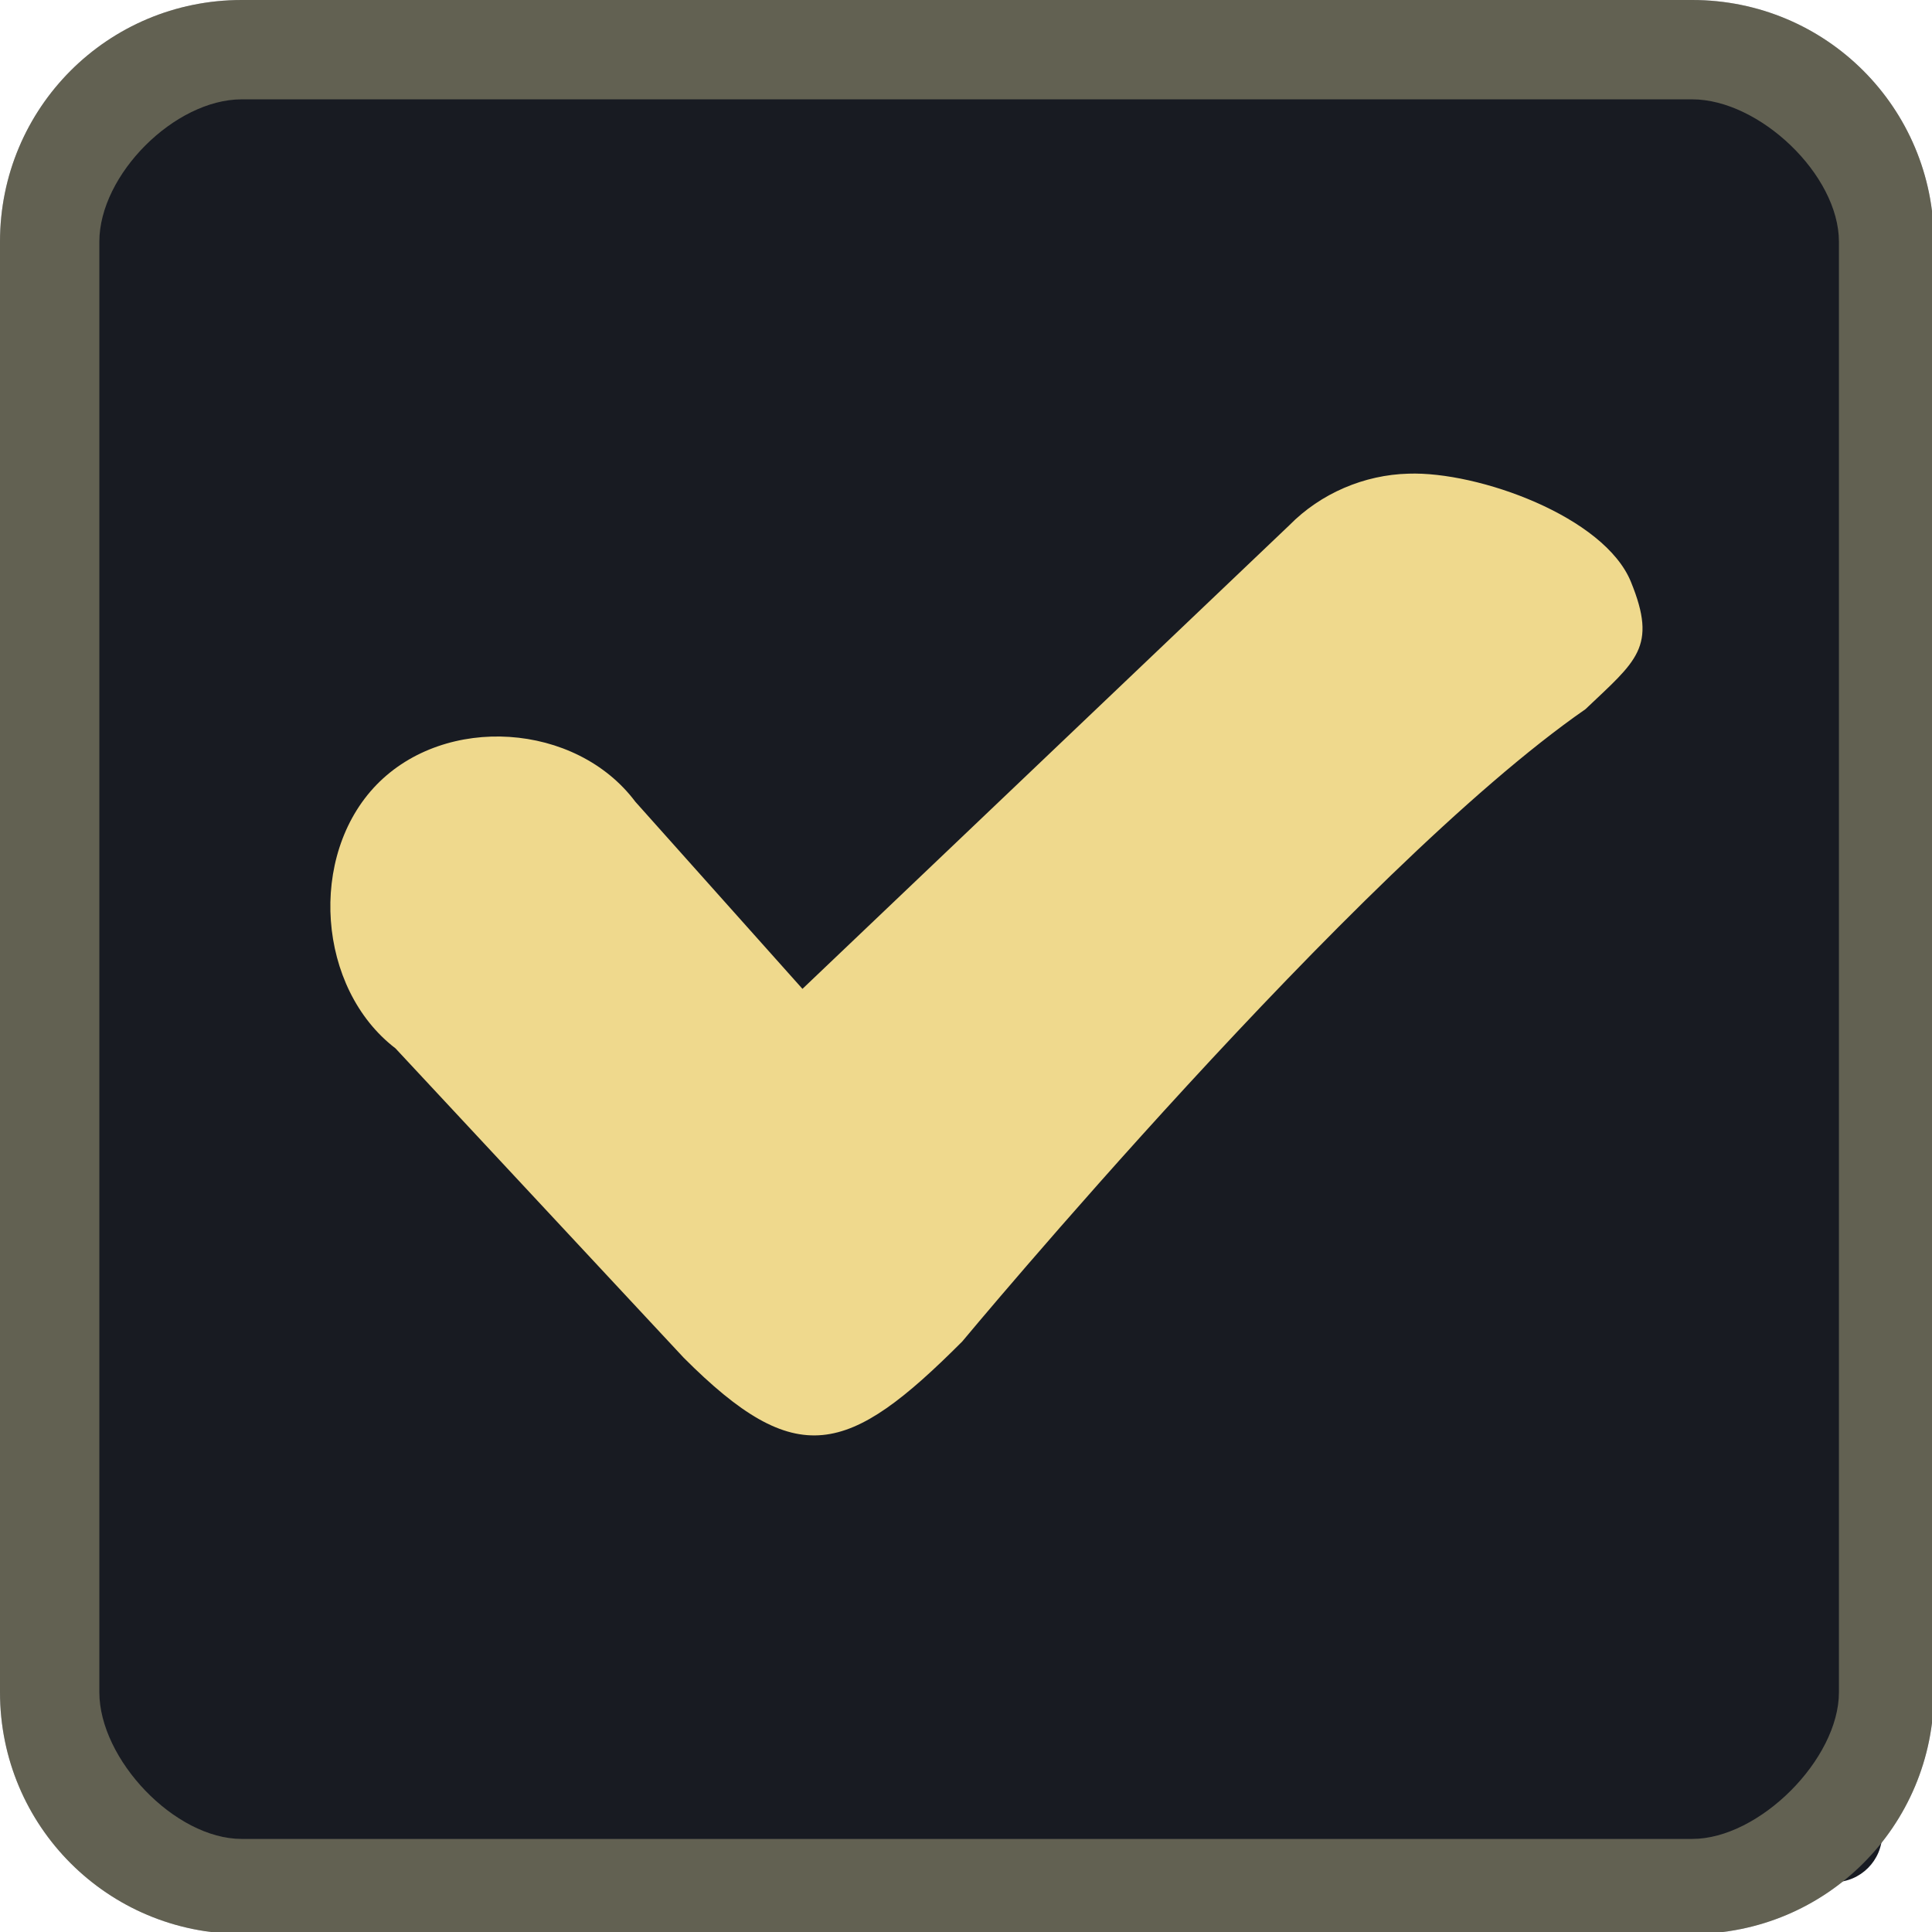
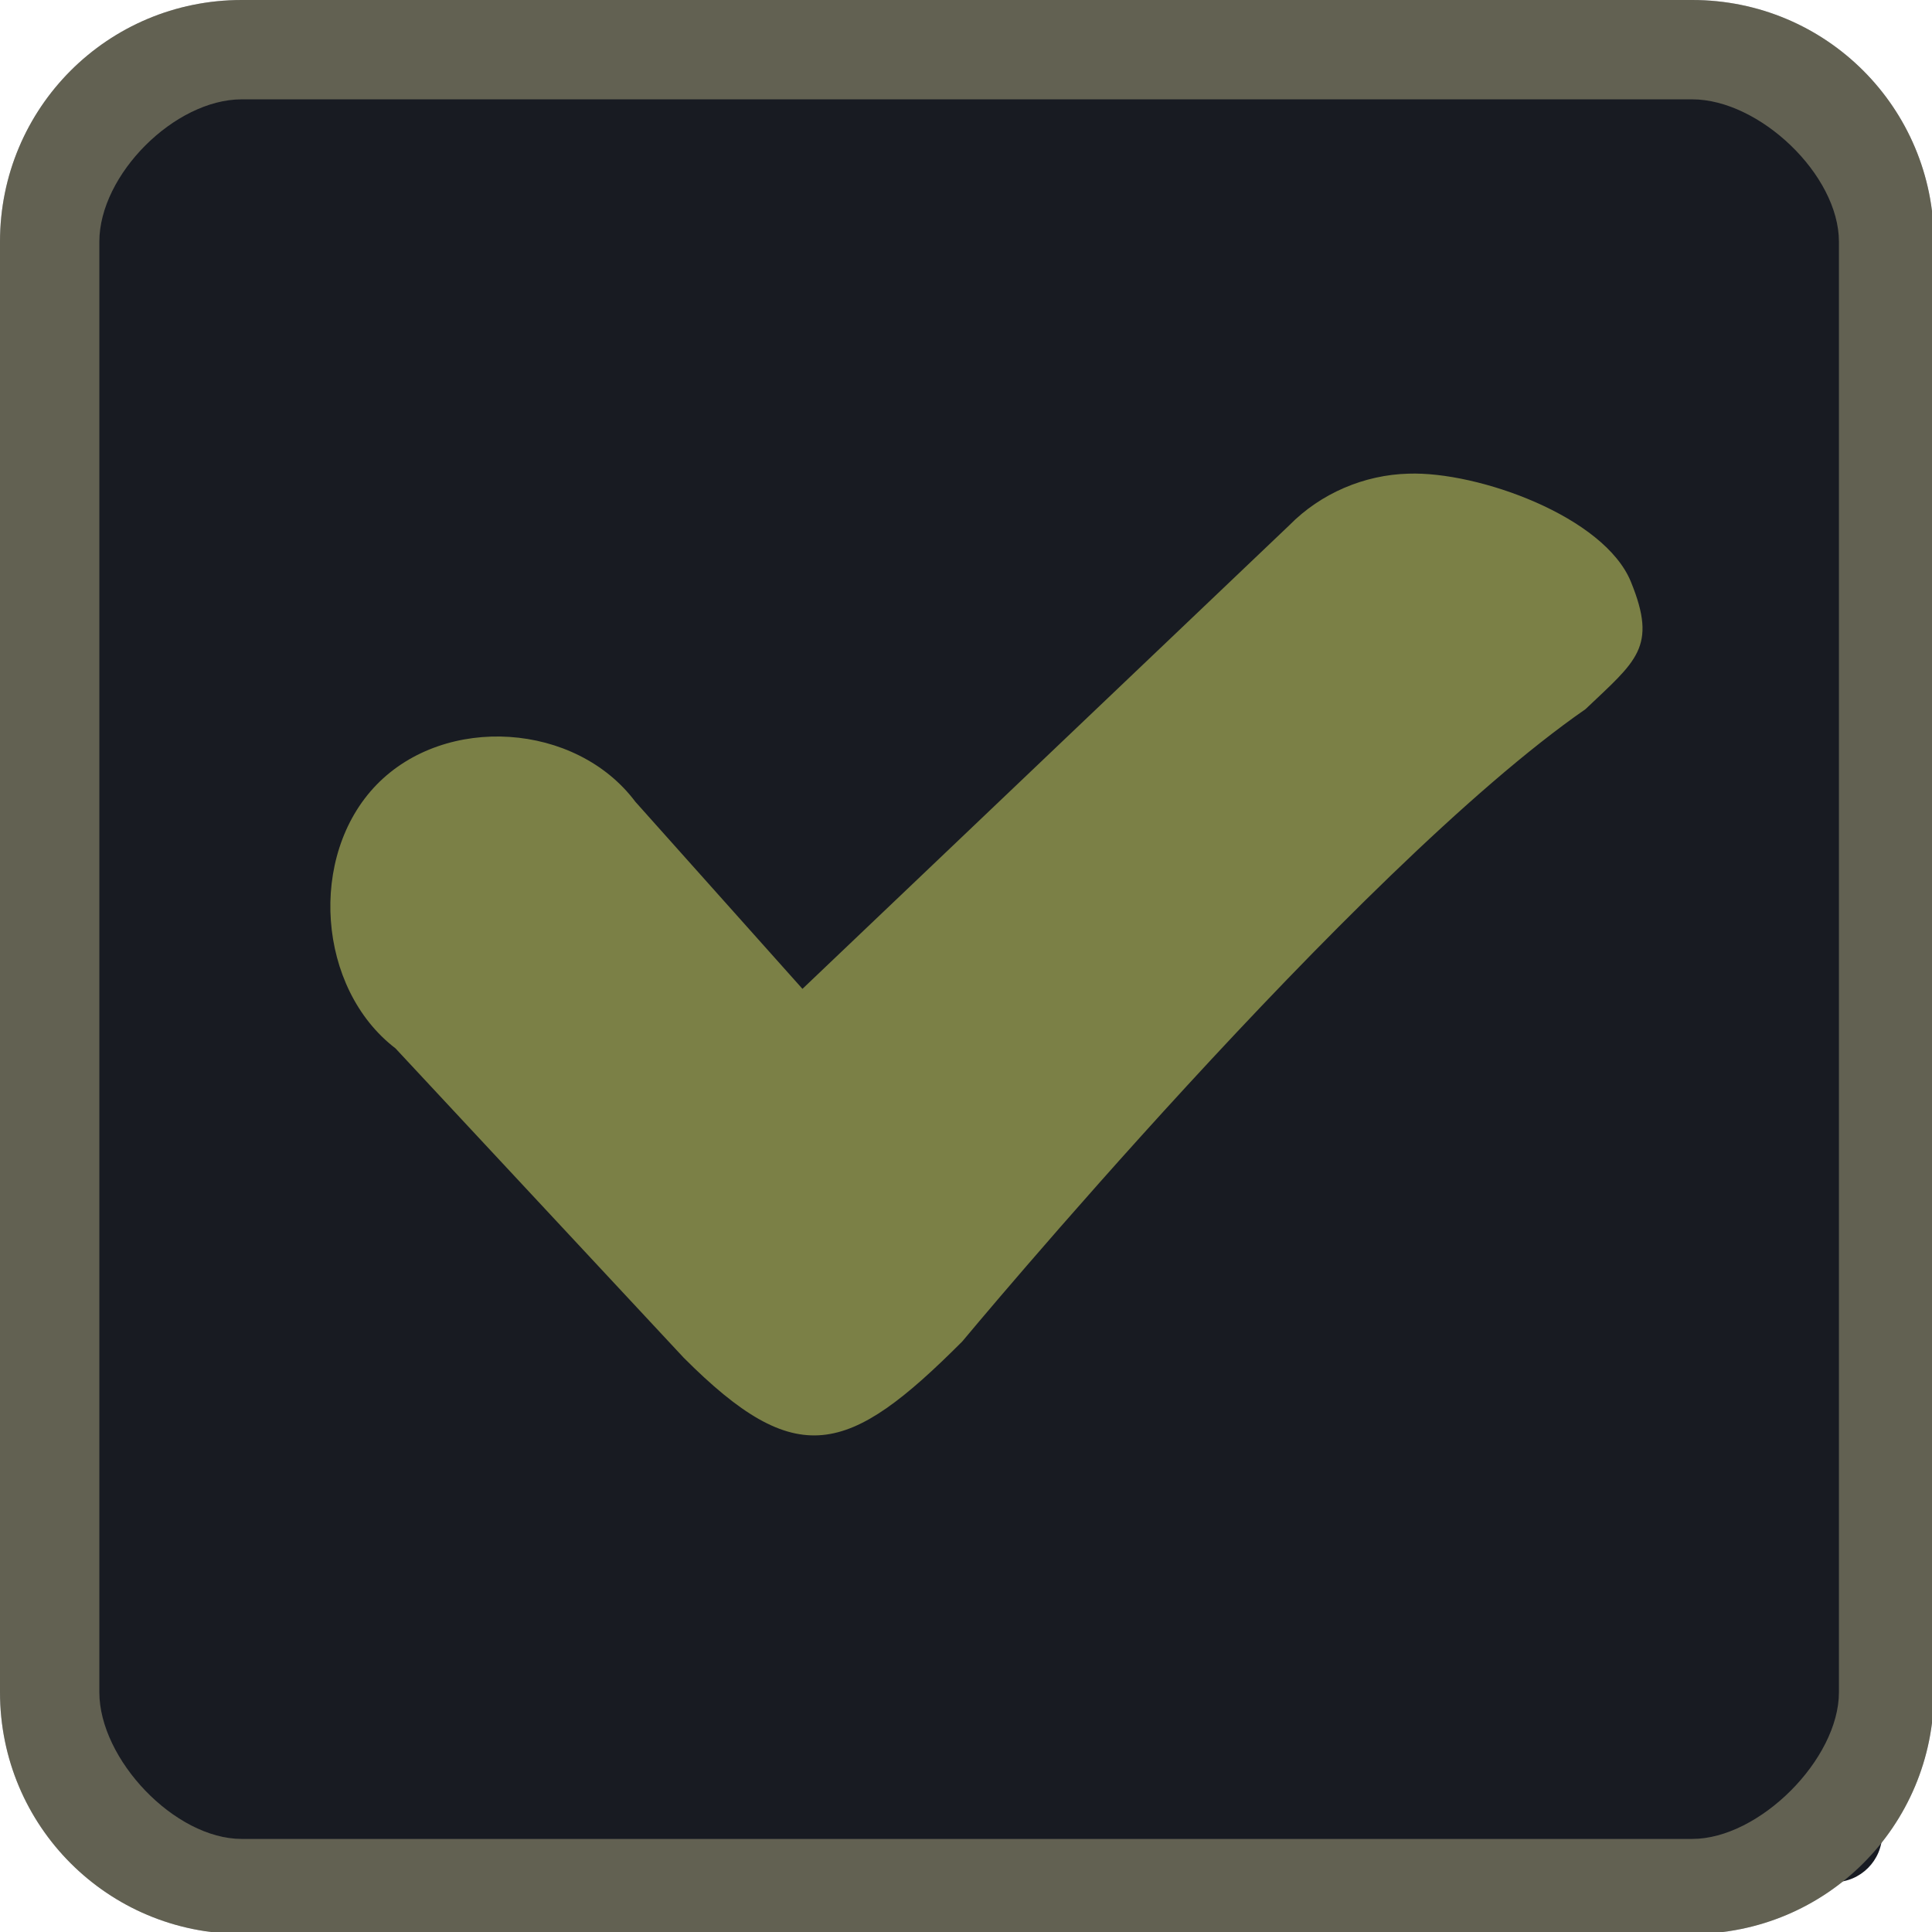
<svg xmlns="http://www.w3.org/2000/svg" width="333pt" height="333pt" viewBox="0 0 333 333" version="1.1">
  <g id="surface1">
    <path style=" stroke:none;fill-rule:nonzero;fill:#181b22;fill-opacity:1;" d="M 20.246 11.914 L 316.082 11.914 C 320.672 11.914 324.414 15.625 324.414 20.246 L 324.414 316.082 C 324.414 320.672 320.672 324.414 316.082 324.414 L 20.246 324.414 C 15.625 324.414 11.914 320.672 11.914 316.082 L 11.914 20.246 C 11.914 15.625 15.625 11.914 20.246 11.914 Z M 20.246 11.914 " />
    <path style=" stroke:none;fill-rule:nonzero;fill:#262d39;fill-opacity:1;" d="M 41.668 0 C 18.586 0 0 18.586 0 41.668 L 0 291.668 C 0 314.746 18.586 333.332 41.668 333.332 L 291.668 333.332 C 314.746 333.332 333.332 314.746 333.332 291.668 L 333.332 41.668 C 333.332 18.586 314.746 0 291.668 0 Z M 41.668 17.121 L 291.668 17.121 C 303.223 17.121 316.961 30.109 316.961 41.668 L 316.961 291.668 C 316.961 303.223 303.223 316.961 291.668 316.961 L 41.668 316.961 C 30.109 316.961 17.121 303.223 17.121 291.668 L 17.121 41.668 C 17.121 30.109 30.109 17.121 41.668 17.121 Z M 41.668 17.121 " />
    <path style=" stroke:none;fill-rule:nonzero;fill:#efd98d;fill-opacity:0.30;" d="M 41.668 0 C 18.586 0 0 18.586 0 41.668 L 0 291.668 C 0 314.746 18.586 333.332 41.668 333.332 L 291.668 333.332 C 314.746 333.332 333.332 314.746 333.332 291.668 L 333.332 41.668 C 333.332 18.586 314.746 0 291.668 0 Z M 41.668 17.121 L 291.668 17.121 C 303.223 17.121 316.961 30.109 316.961 41.668 L 316.961 291.668 C 316.961 303.223 303.223 316.961 291.668 316.961 L 41.668 316.961 C 30.109 316.961 17.121 303.223 17.121 291.668 L 17.121 41.668 C 17.121 30.109 30.109 17.121 41.668 17.121 Z M 41.668 17.121 " />
-     <path style=" stroke:none;fill-rule:nonzero;fill:#efd98d;fill-opacity:1;" d="M 242.773 81.641 C 235.156 81.836 227.637 85.027 222.234 90.527 L 138.312 170.441 L 109.504 138.184 C 99.25 124.512 76.789 123.047 64.91 135.254 C 53.027 147.492 54.688 170.379 68.164 180.695 L 117.84 234.016 C 137.336 253.547 146.16 250.945 165.852 231.219 C 165.852 231.219 233.562 149.773 273.273 122.234 C 282.031 113.898 285.711 111.59 281.121 100.324 C 276.562 89.031 254.754 81.219 242.773 81.641 Z M 242.773 81.641 " />
+     <path style=" stroke:none;fill-rule:nonzero;fill:#7b8046;fill-opacity:1;" d="M 242.773 81.641 C 235.156 81.836 227.637 85.027 222.234 90.527 L 138.312 170.441 L 109.504 138.184 C 99.25 124.512 76.789 123.047 64.91 135.254 C 53.027 147.492 54.688 170.379 68.164 180.695 L 117.84 234.016 C 137.336 253.547 146.16 250.945 165.852 231.219 C 165.852 231.219 233.562 149.773 273.273 122.234 C 282.031 113.898 285.711 111.59 281.121 100.324 C 276.562 89.031 254.754 81.219 242.773 81.641 Z M 242.773 81.641 " />
  </g>
</svg>
